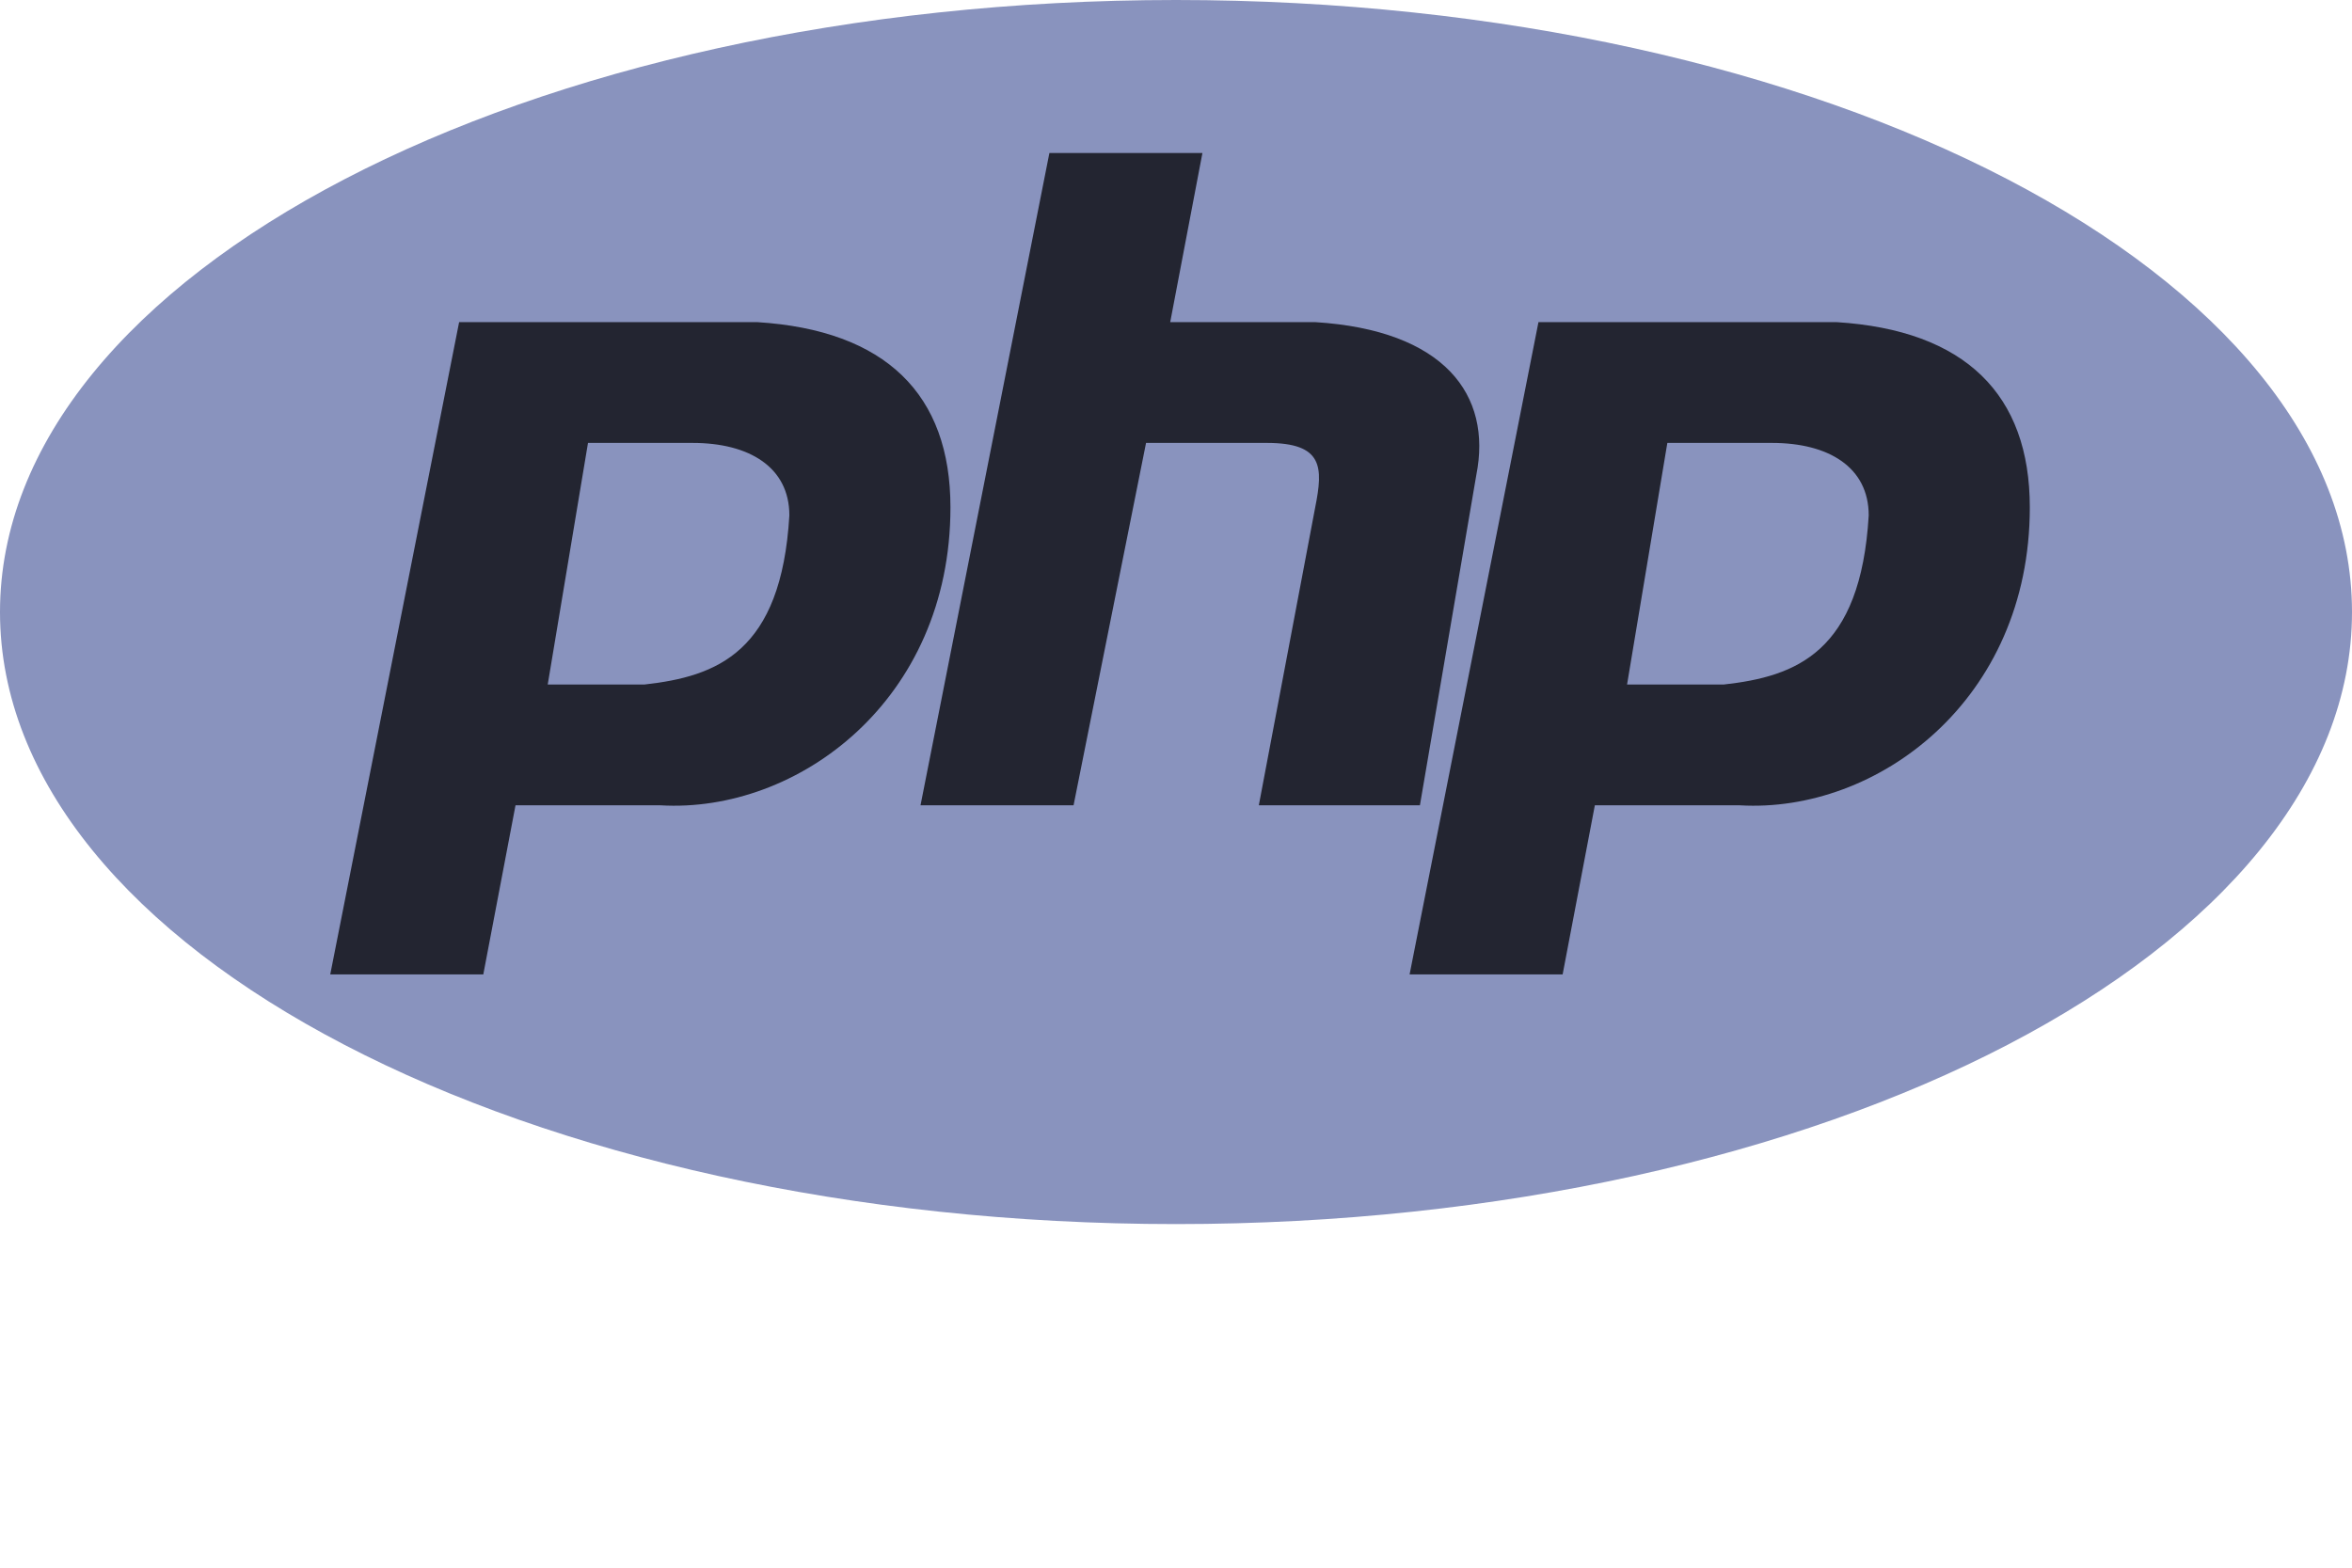
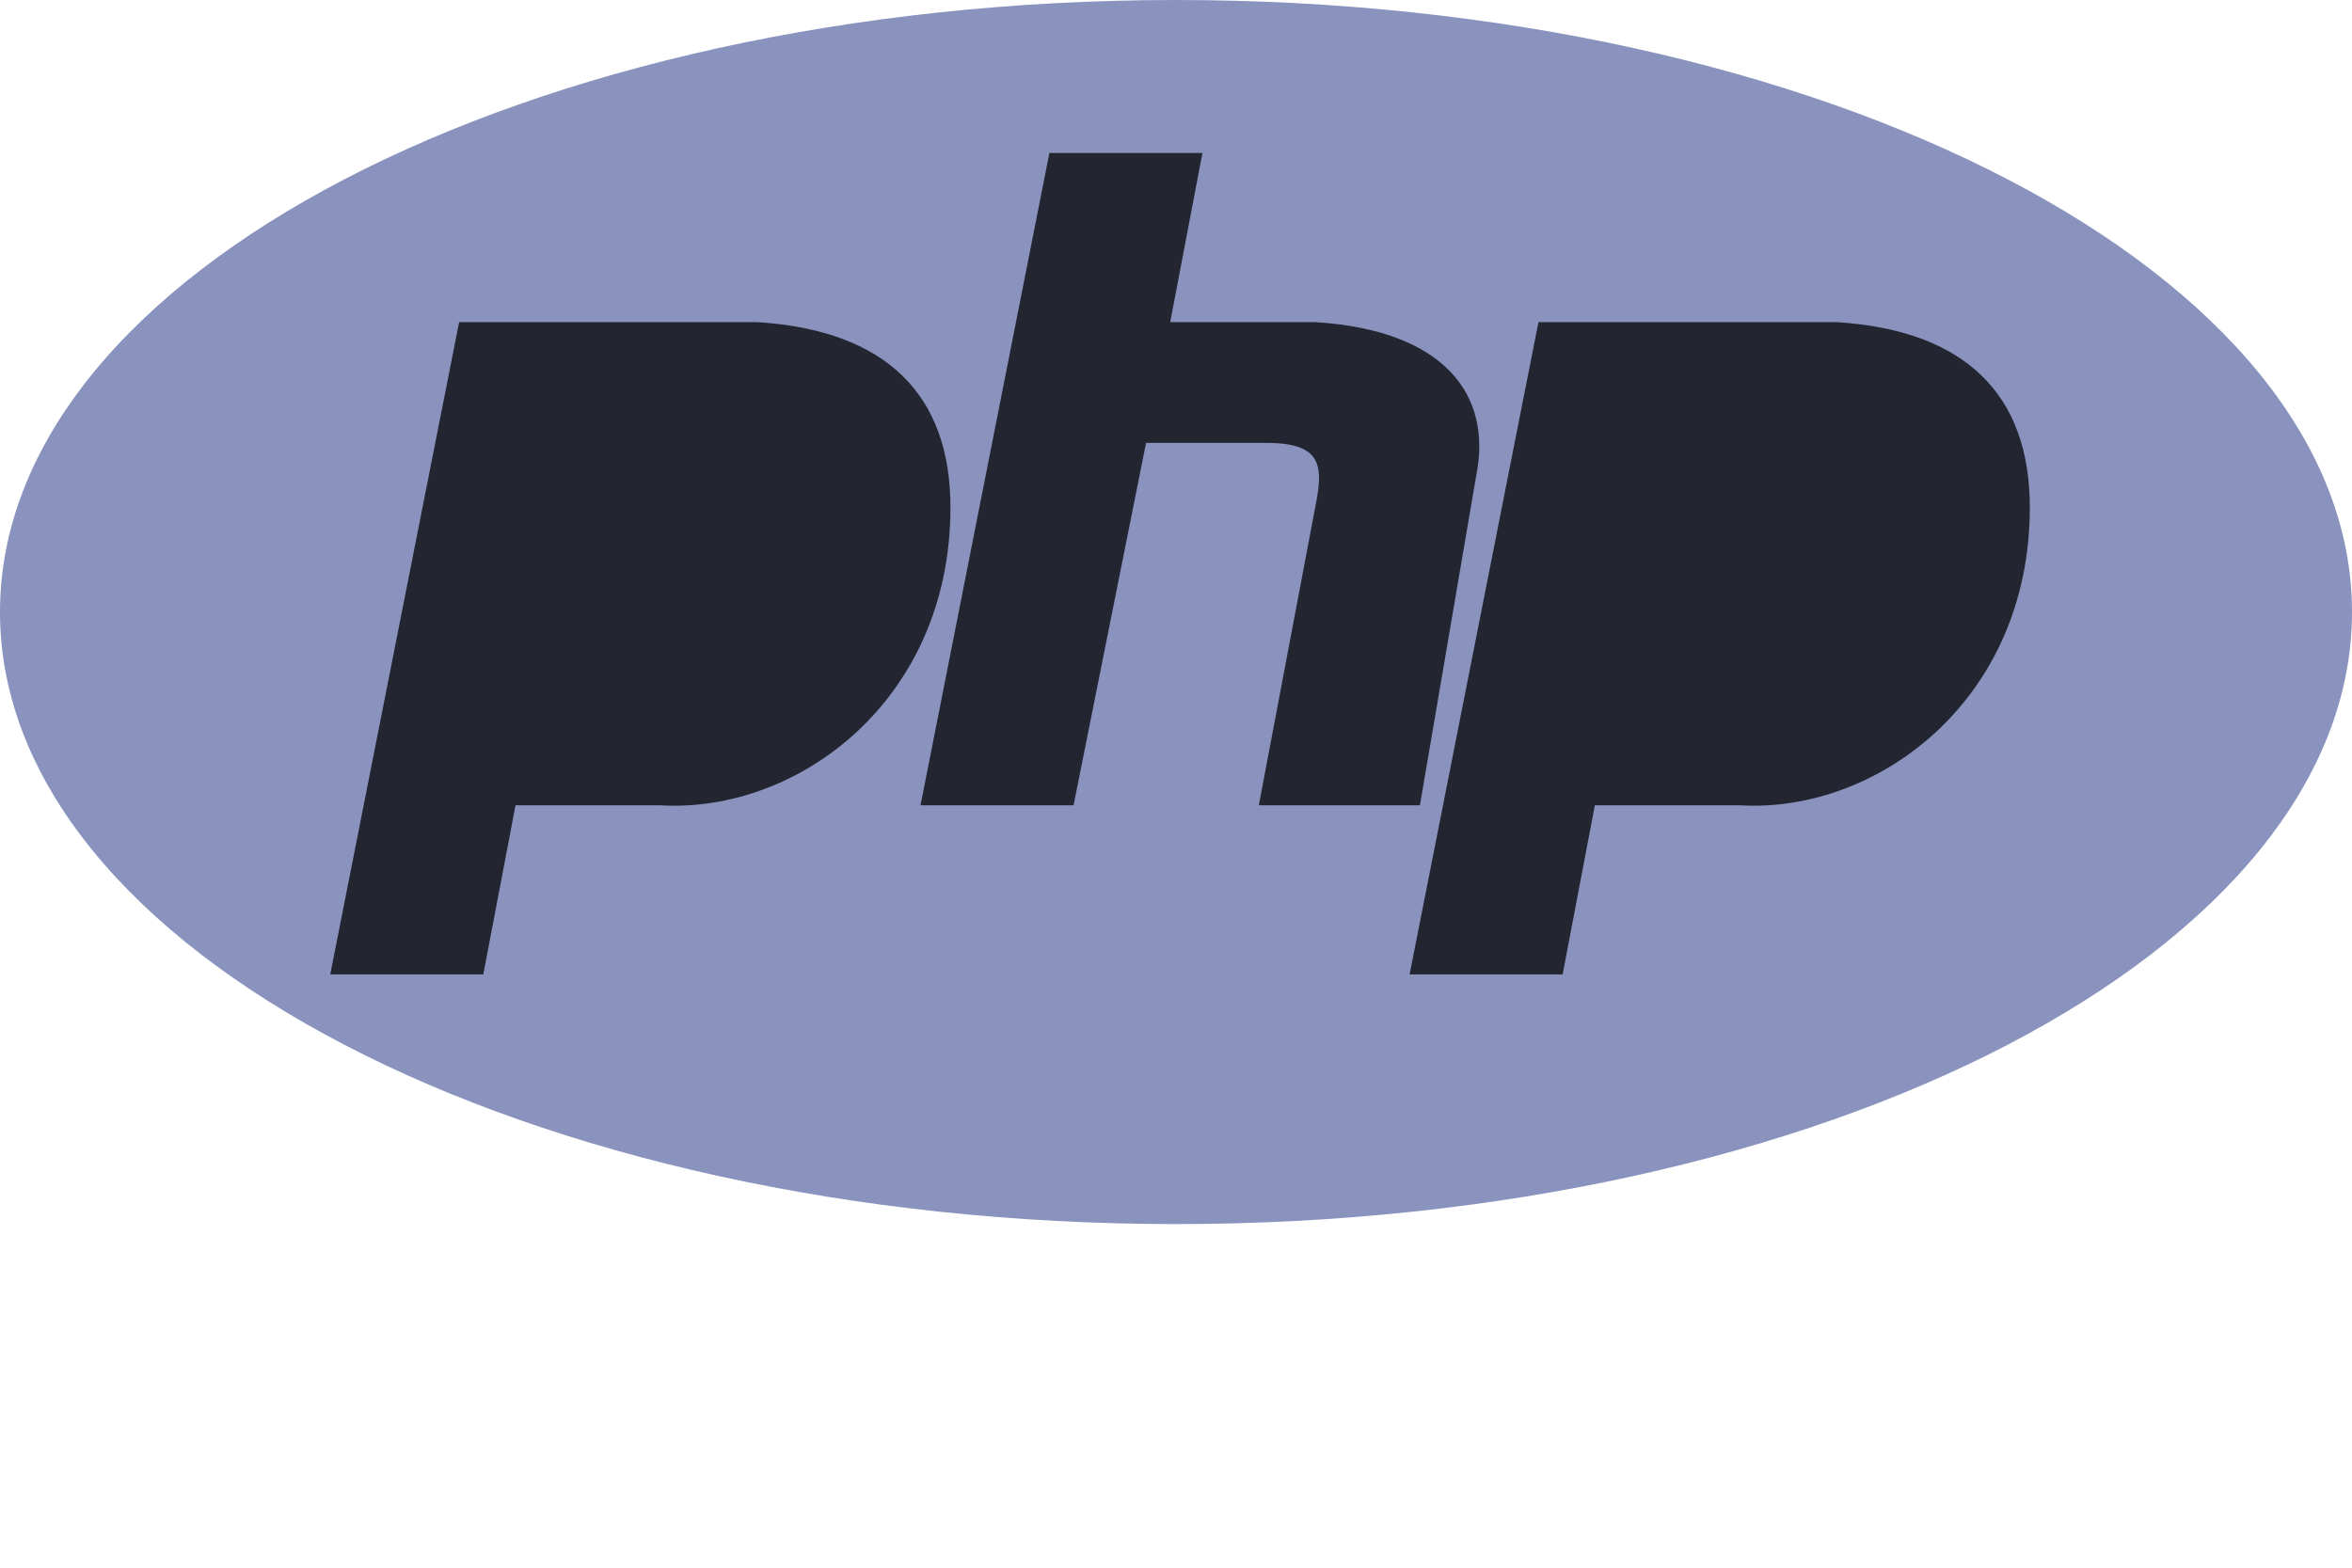
<svg xmlns="http://www.w3.org/2000/svg" width="120" height="80" viewBox="0 0 256 134" preserveAspectRatio="xMinYMin meet">
-   <g fill-rule="evenodd">
+   <g fillRule="evenodd">
    <ellipse fill="#8993BE" cx="128" cy="66.63" rx="128" ry="66.63" />
    <path d="M35.945 106.082l14.028-71.014H82.41c14.027.877 21.041 7.89 21.041 20.165 0 21.041-16.657 33.315-31.562 32.438H56.11l-3.507 18.411H35.945zm23.671-31.561L64 48.219h11.397c6.137 0 10.52 2.63 10.52 7.89-.876 14.905-7.89 17.535-15.78 18.412h-10.52zM100.192 87.671l14.027-71.013h16.658l-3.507 18.41h15.78c14.028.877 19.288 7.89 17.535 16.658l-6.137 35.945h-17.534l6.137-32.438c.876-4.384.876-7.014-5.26-7.014H124.74l-7.89 39.452h-16.658zM153.425 106.082l14.027-71.014h32.438c14.028.877 21.042 7.89 21.042 20.165 0 21.041-16.658 33.315-31.562 32.438h-15.781l-3.507 18.411h-16.657zm23.67-31.561l4.384-26.302h11.398c6.137 0 10.52 2.63 10.52 7.89-.876 14.905-7.89 17.535-15.78 18.412h-10.521z" fill="#232531" />
  </g>
</svg>
